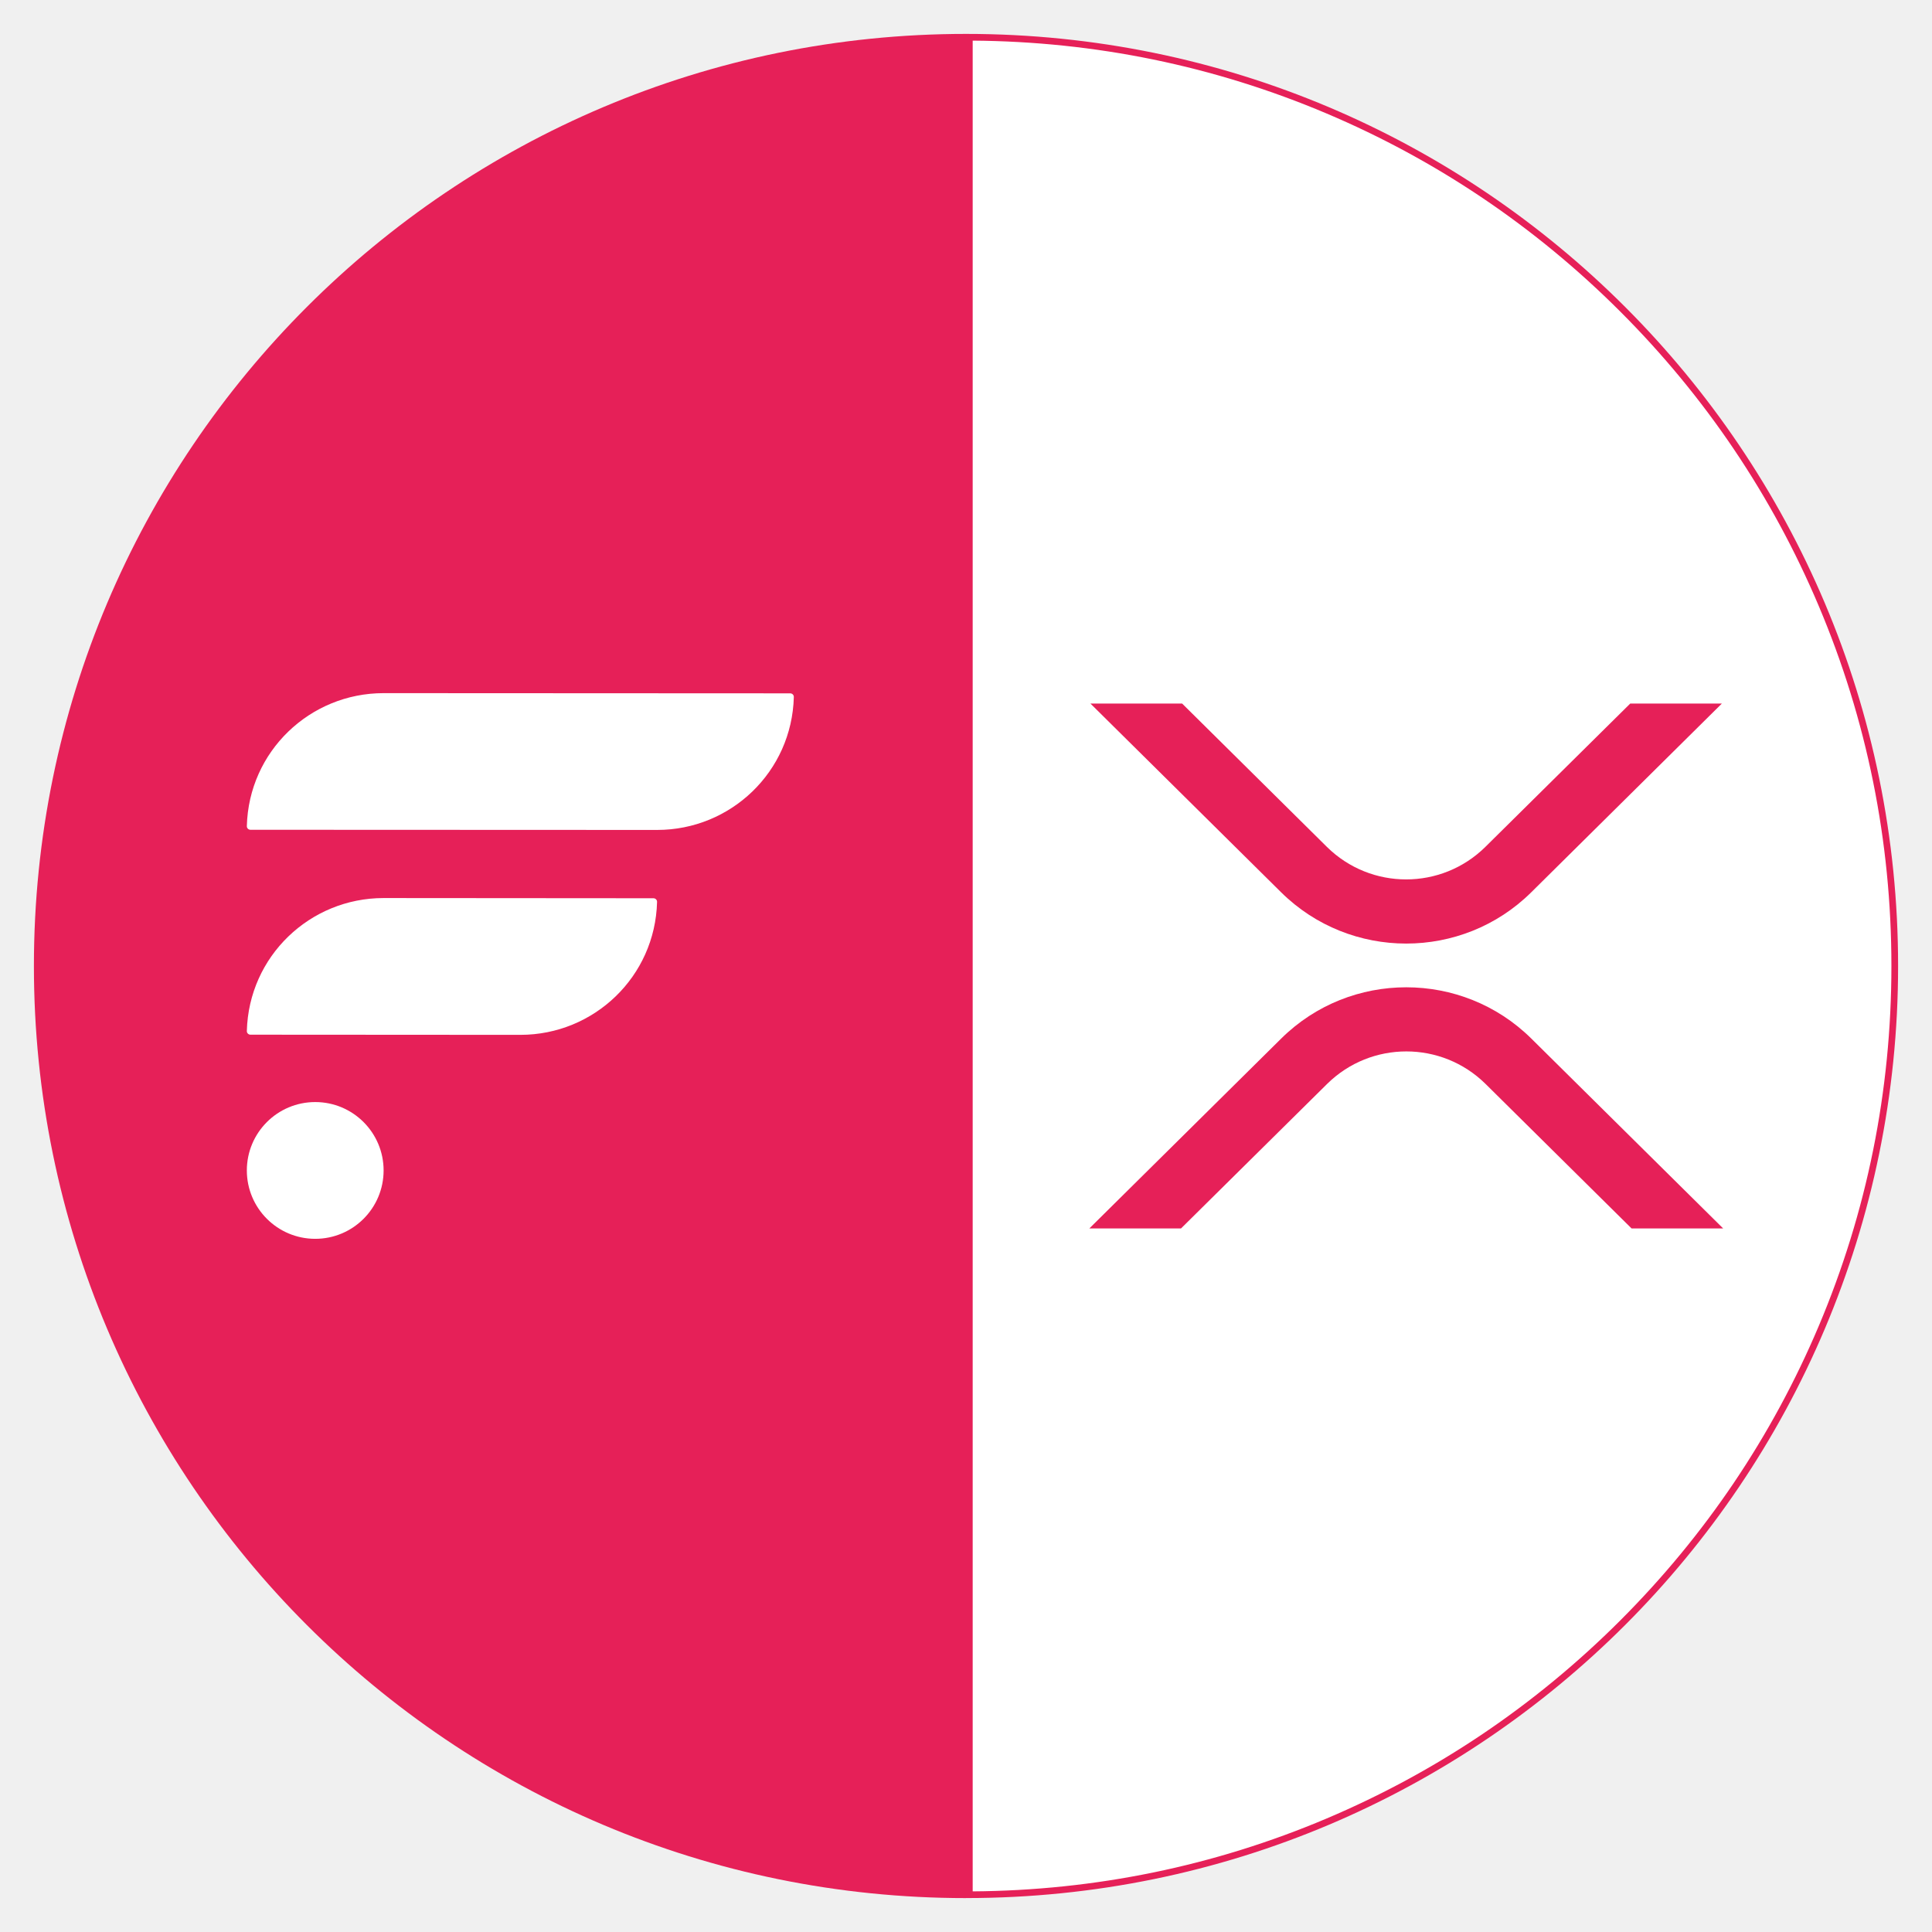
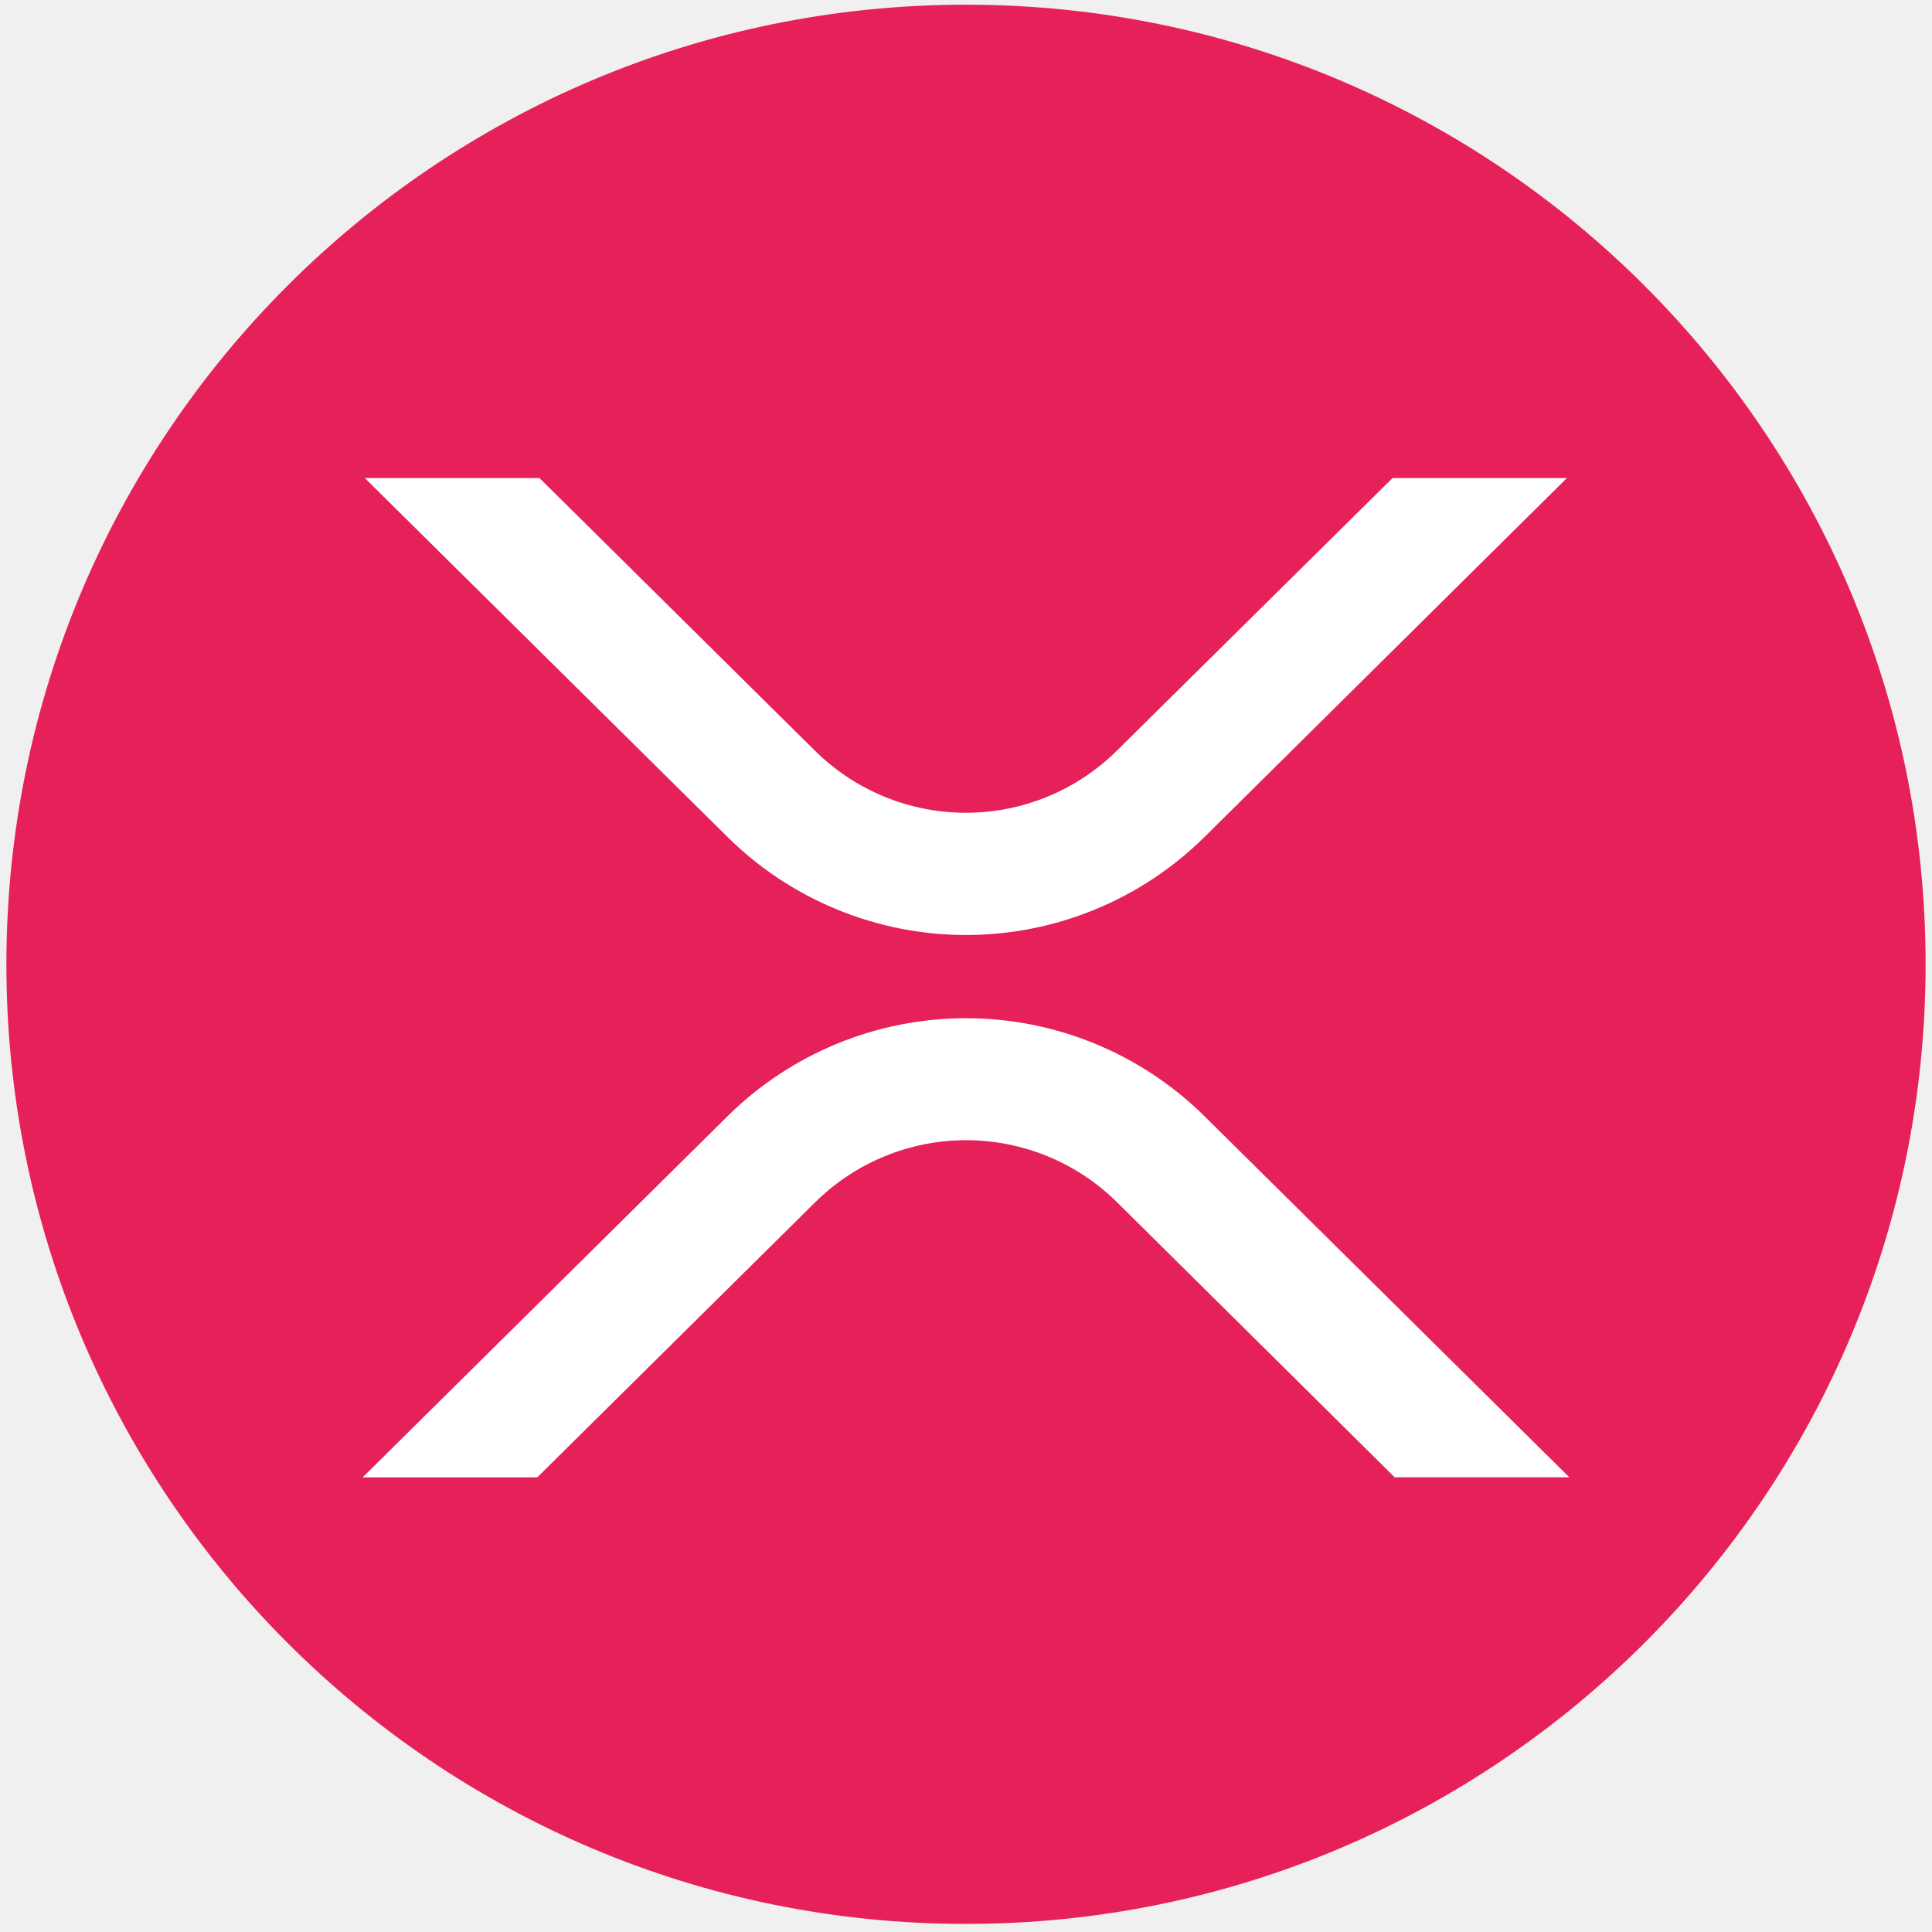
- <svg xmlns="http://www.w3.org/2000/svg" id="Layer_1" viewBox="0 0 577.78 577.78">
-   <defs>
-     <style>.cls-1{fill:#fff;}.cls-1,.cls-2{stroke-width:0px;}.cls-2{fill:#e62058;}</style>
-   </defs>
-   <path class="cls-1" d="m289.89,11.15c73.81.26,143.17,29.13,195.4,81.35,52.46,52.46,81.35,122.21,81.35,196.4s-28.89,143.94-81.35,196.4c-52.22,52.22-121.58,81.09-195.4,81.35V11.15Z" />
-   <path class="cls-2" d="m290.89,12.15c36.65.26,72.21,7.57,105.72,21.74,32.95,13.94,62.55,33.89,87.97,59.31,25.42,25.42,45.37,55.01,59.31,87.97,14.43,34.12,21.75,70.36,21.75,107.72s-7.32,73.6-21.75,107.72c-13.94,32.95-33.89,62.55-59.31,87.97-25.42,25.42-55.01,45.37-87.97,59.31-33.51,14.17-69.07,21.48-105.72,21.74V12.15m-2-2.01v557.49c153.95,0,278.75-124.8,278.75-278.75S442.84,10.14,288.89,10.14h0Z" />
-   <path class="cls-2" d="m288.89,567.64V10.14C134.94,10.14,10.14,134.94,10.14,288.89s124.8,278.75,278.75,278.75Z" />
-   <g id="Layer_2">
-     <g id="Layer_1-2">
-       <path class="cls-2" d="m487.54,210.41h27.39l-57.01,56.45c-20.65,20.43-54.12,20.43-74.78,0l-57.03-56.45h27.42l43.31,42.88c13.13,12.94,34.22,12.94,47.35,0l43.34-42.88Z" />
-       <path class="cls-2" d="m353.19,367.37h-27.41l57.38-56.79c20.65-20.43,54.12-20.43,74.78,0l57.38,56.79h-27.39l-43.68-43.23c-13.13-12.94-34.22-12.94-47.35,0l-43.7,43.23Z" />
-     </g>
+ <svg xmlns="http://www.w3.org/2000/svg" width="500px" height="500px" viewBox="0 0 500 500" version="1.1">
+   <g id="surface1">
+     <path style=" stroke:none;fill-rule:nonzero;fill:rgb(90.196%,12.549%,34.51%);fill-opacity:1;" d="M 498.344 249.559 C 498.344 112.402 387.156 1.215 250 1.215 C 112.844 1.215 1.656 112.402 1.656 249.559 C 1.656 386.719 112.844 497.906 250 497.906 C 387.156 497.906 498.344 386.719 498.344 249.559 Z M 498.344 249.559 " />
+     <path style=" stroke:none;fill-rule:nonzero;fill:rgb(100%,100%,100%);fill-opacity:1;" d="M 360.395 123.715 L 405.52 123.715 L 311.602 216.73 C 295.18 232.906 273.055 241.977 250 241.977 C 226.949 241.977 204.824 232.906 188.402 216.73 L 94.406 123.715 L 139.609 123.715 L 210.965 194.336 C 221.359 204.594 235.371 210.344 249.969 210.344 C 264.57 210.344 278.582 204.594 288.977 194.336 Z M 139.062 382.336 L 93.859 382.336 L 188.402 288.758 C 204.824 272.582 226.949 263.512 250 263.512 C 273.055 263.512 295.18 272.582 311.602 288.758 L 406.141 382.32 L 360.941 382.32 L 289.035 311.09 C 278.645 300.832 264.633 295.082 250.031 295.082 C 235.434 295.082 221.418 300.832 211.027 311.09 L 139.047 382.336 Z M 139.062 382.336 " />
  </g>
-   <path class="cls-1" d="m195.42,268.63l-80.72-.06c-22,0-40.31,17.4-40.88,39.77-.02.6.48,1.09,1.08,1.09l80.72.05h0c22,.01,40.31-17.39,40.88-39.76.02-.6-.48-1.09-1.08-1.09Z" />
-   <path class="cls-1" d="m236.33,207.35l-121.63-.06c-22,0-40.31,17.4-40.88,39.77-.02.6.48,1.09,1.08,1.09l121.62.05h0c22,.01,40.31-17.39,40.88-39.76.02-.6-.48-1.09-1.08-1.09Z" />
-   <circle class="cls-1" cx="94.27" cy="350.03" r="20.45" />
</svg>
